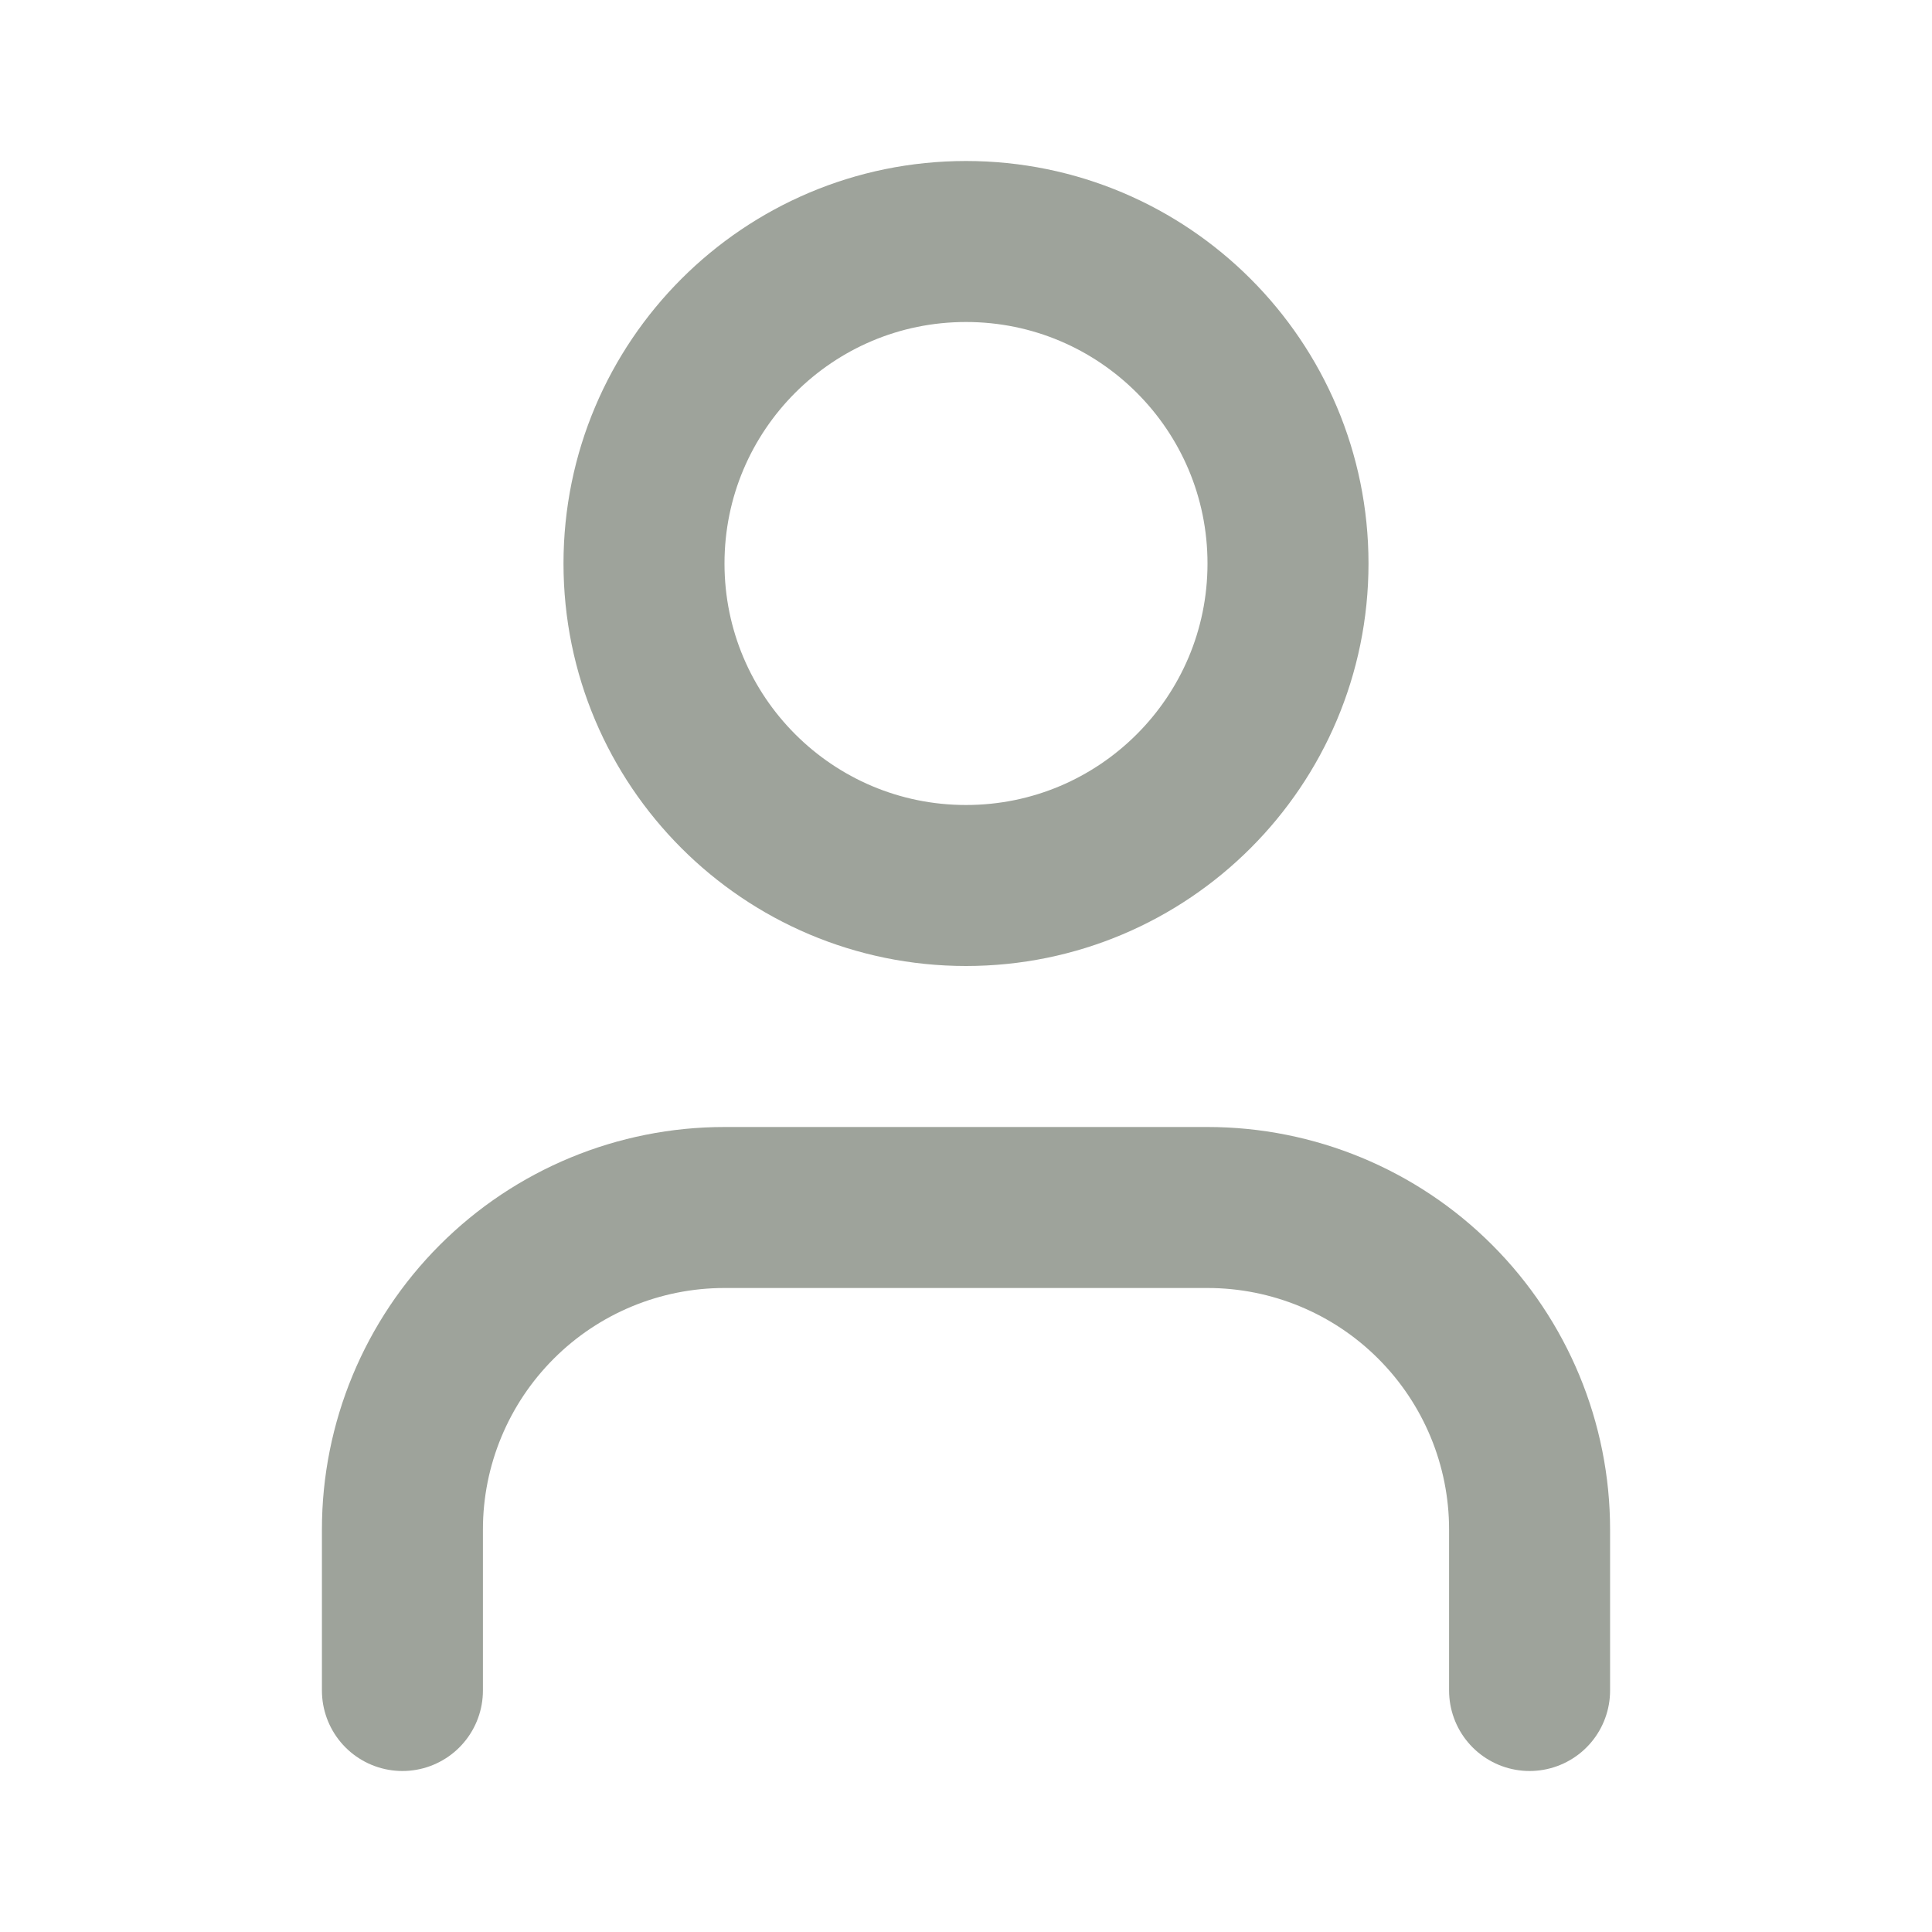
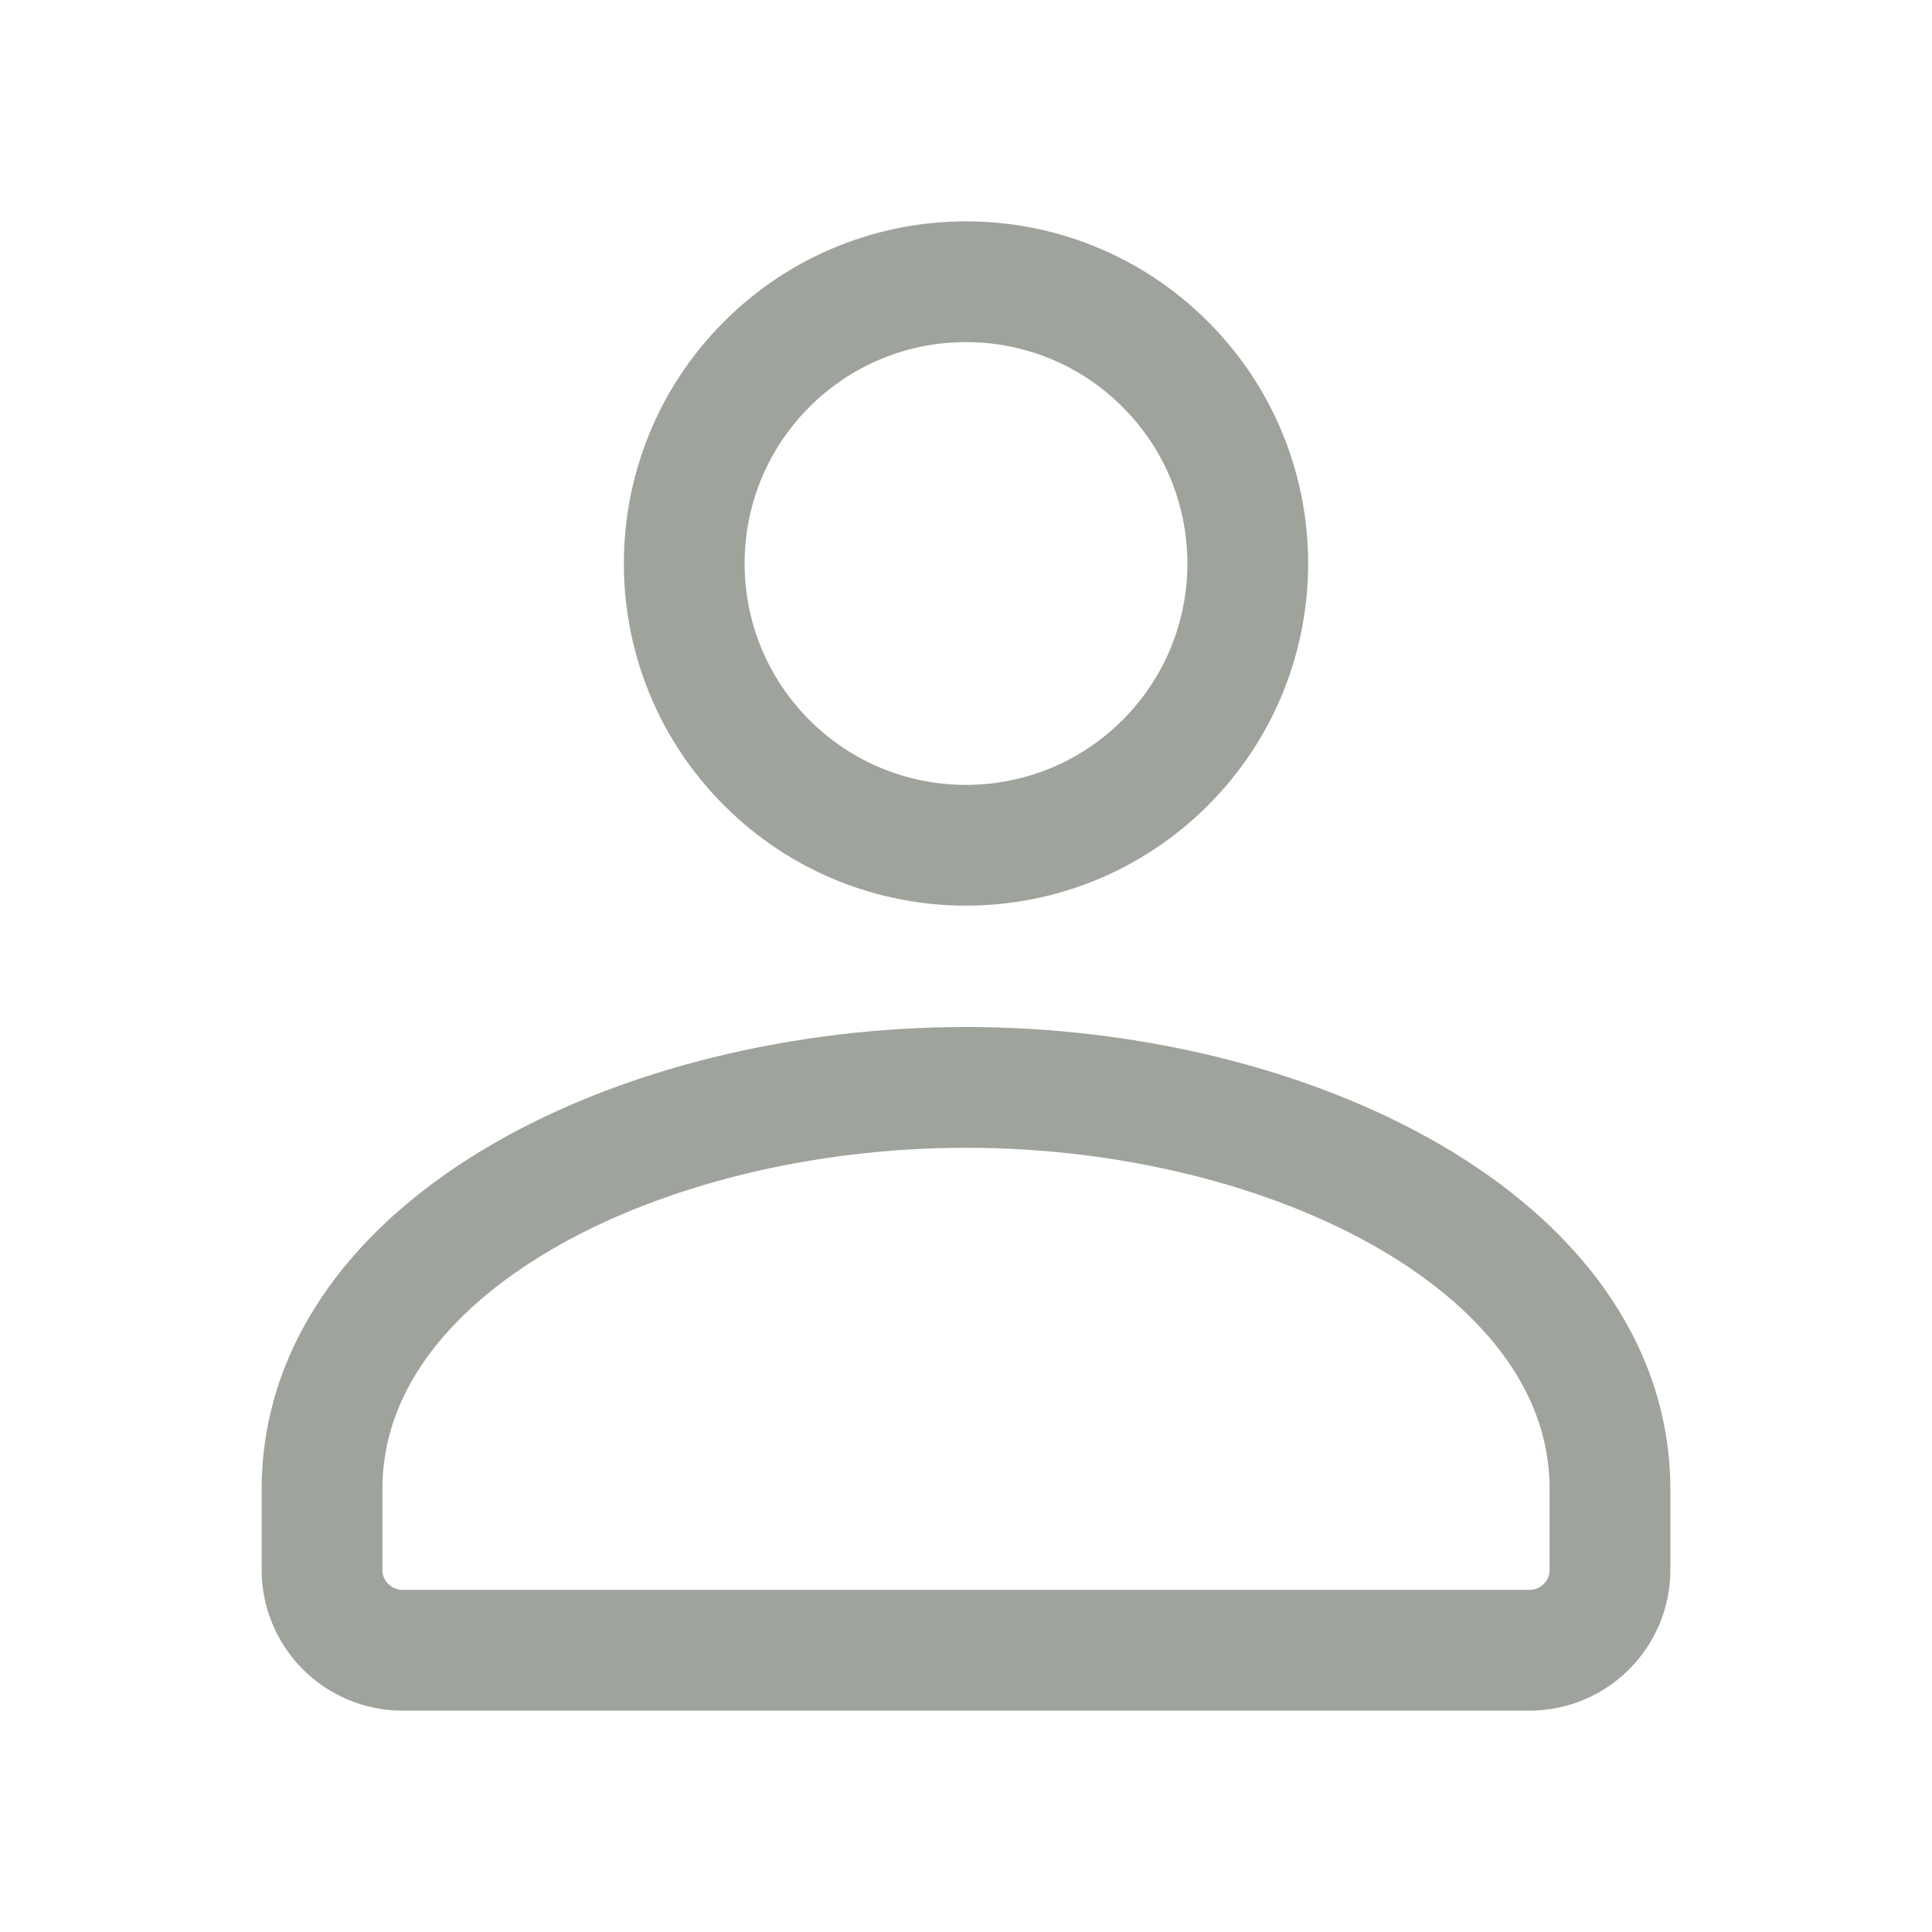
<svg xmlns="http://www.w3.org/2000/svg" width="24" height="24" viewBox="0 0 24 24" fill="none">
-   <path d="M19.001 21V19C19.001 17.939 18.579 16.922 17.829 16.172C17.079 15.421 16.061 15 15 15H9C7.939 15 6.921 15.421 6.171 16.172C5.421 16.922 4.999 17.939 4.999 19V21M16 7C16 9.209 14.209 11 12 11C9.791 11 8 9.209 8 7C8 4.791 9.791 3 12 3C14.209 3 16 4.791 16 7Z" stroke="#9EA39B" stroke-width="2" stroke-linecap="round" />
+   <path d="M14.475 4.525C15.842 5.892 15.842 8.108 14.475 9.475C13.108 10.842 10.892 10.842 9.525 9.475C8.158 8.108 8.158 5.892 9.525 4.525C10.892 3.158 13.108 3.158 14.475 4.525" stroke="#9EA39B" stroke-width="1.5" stroke-linecap="round" stroke-linejoin="round" />
+   <path fill-rule="evenodd" clip-rule="evenodd" d="M4 18.5V19.5C4 20.052 4.448 20.5 5 20.5H19C19.552 20.5 20 20.052 20 19.5V18.5C20 15.474 16.048 13.508 12 13.508C7.952 13.508 4 15.474 4 18.5Z" stroke="#9EA39B" stroke-width="1.5" stroke-linecap="round" stroke-linejoin="round" />
</svg>
